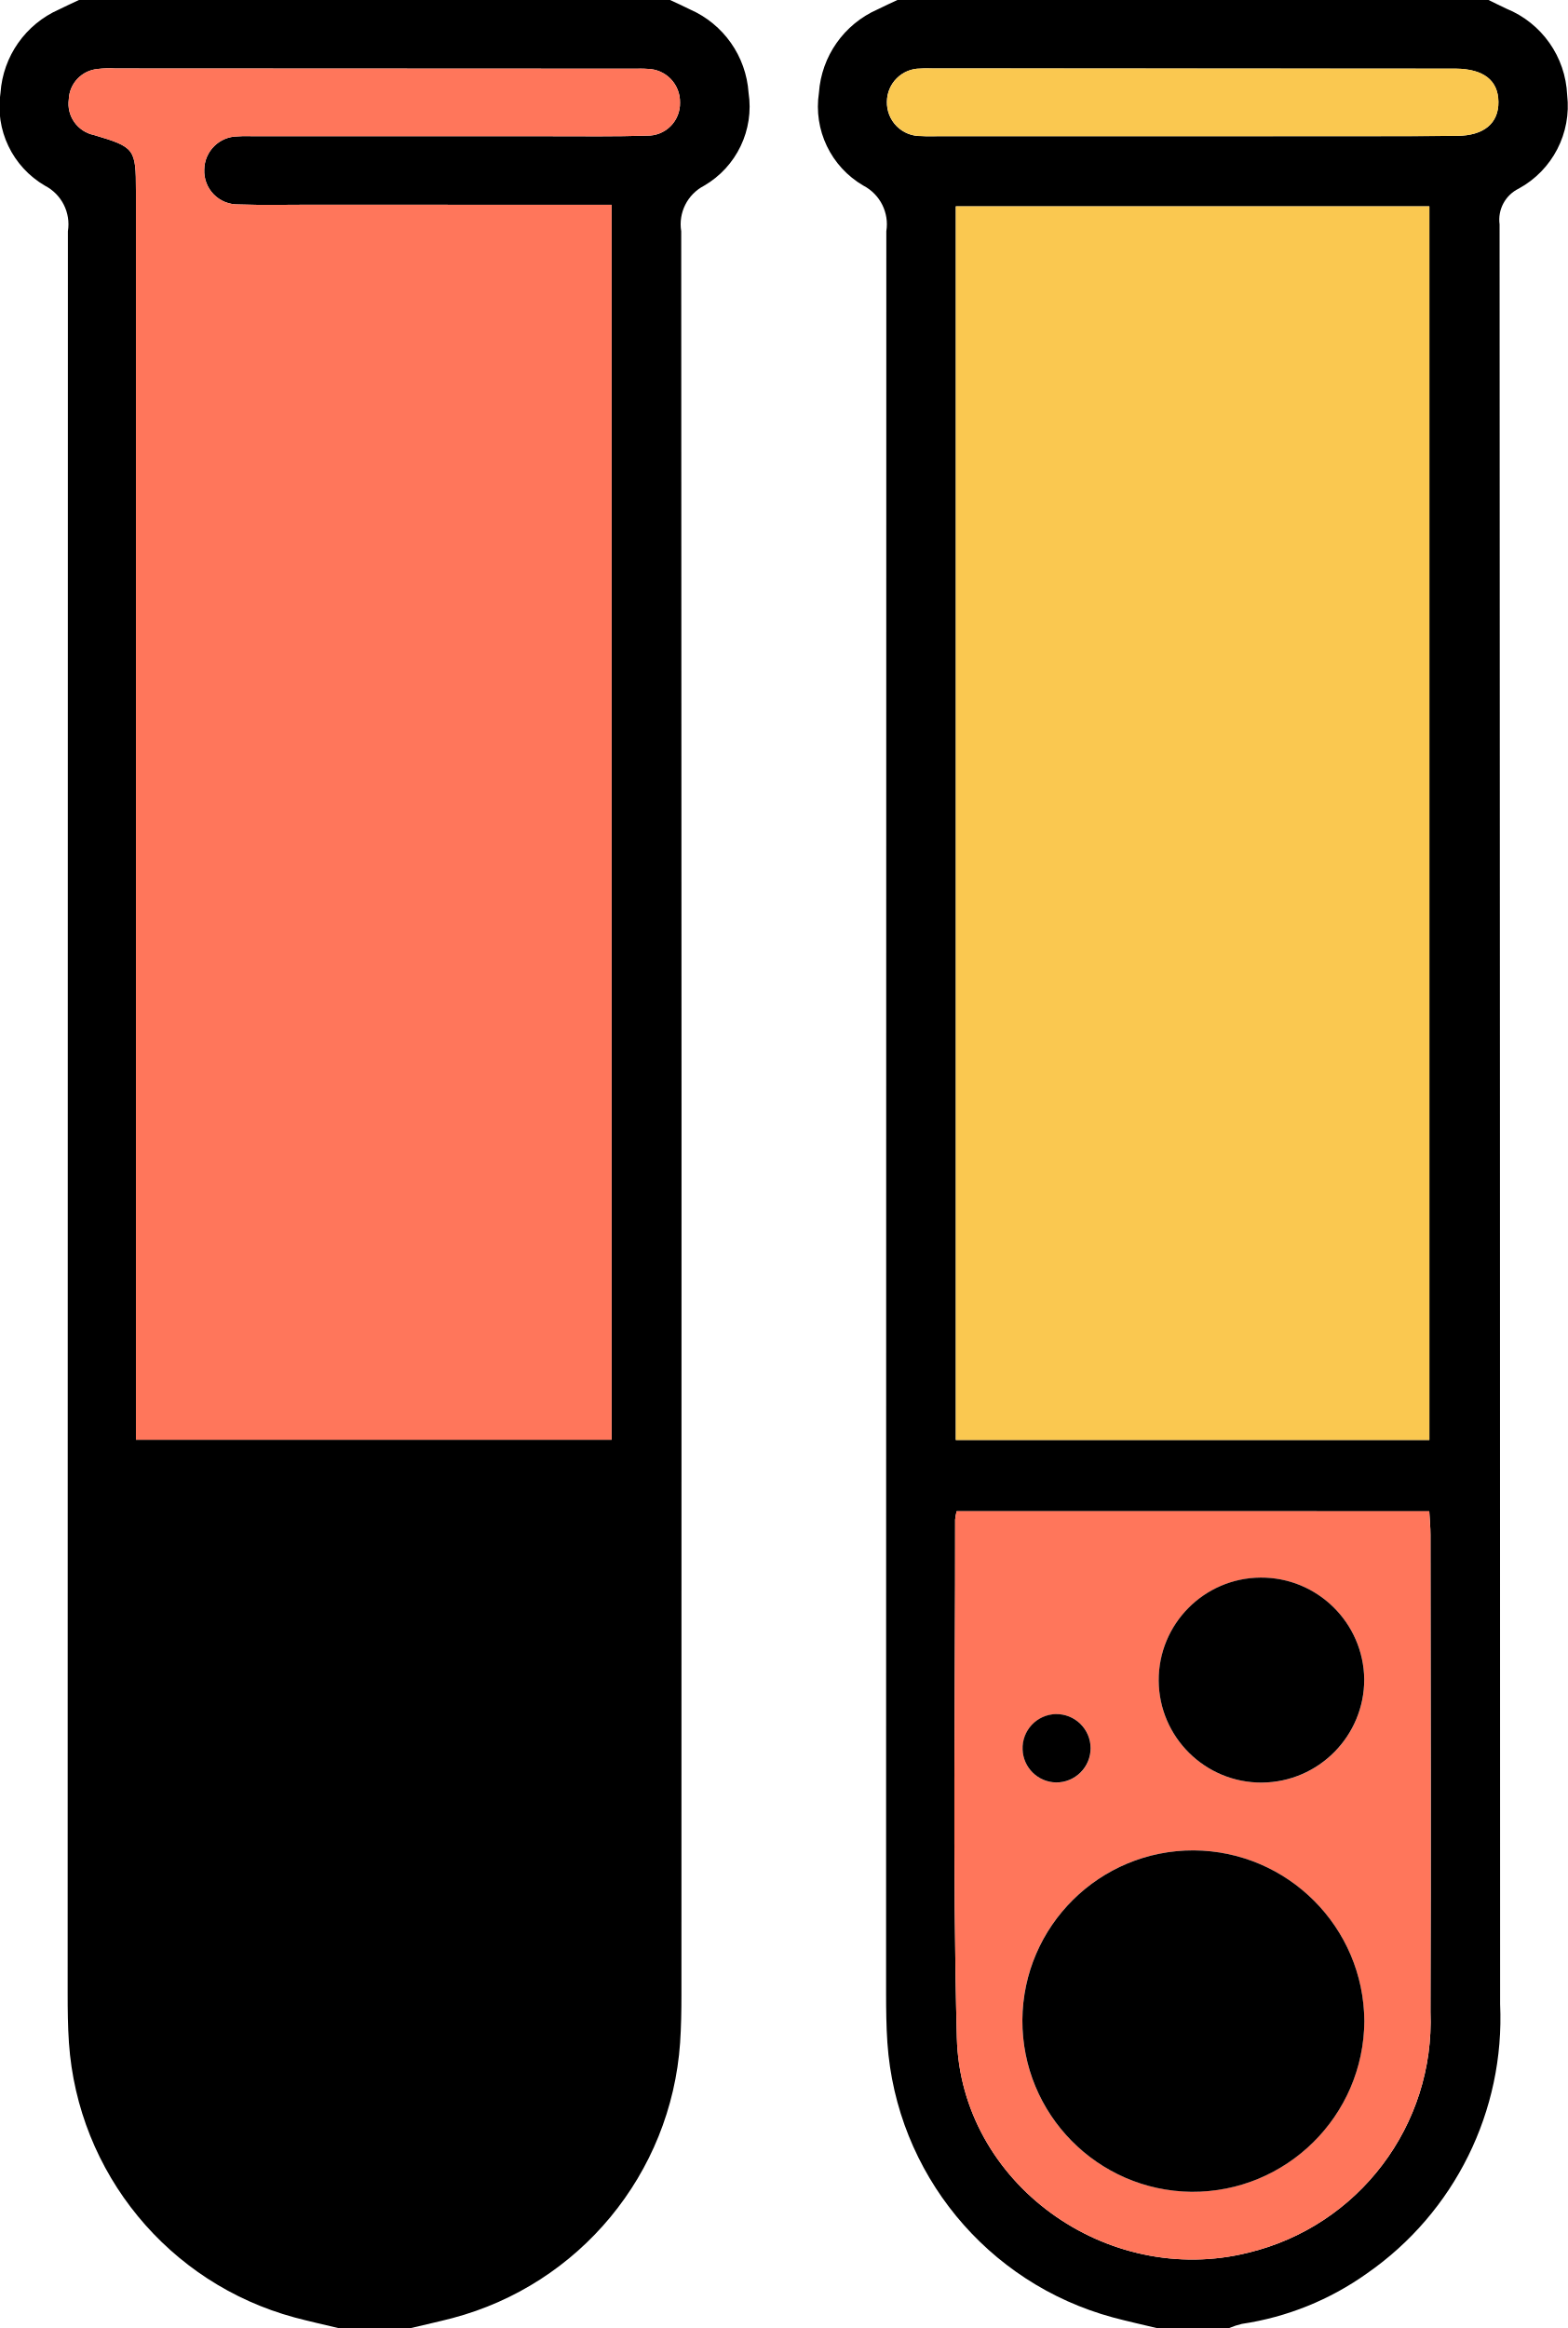
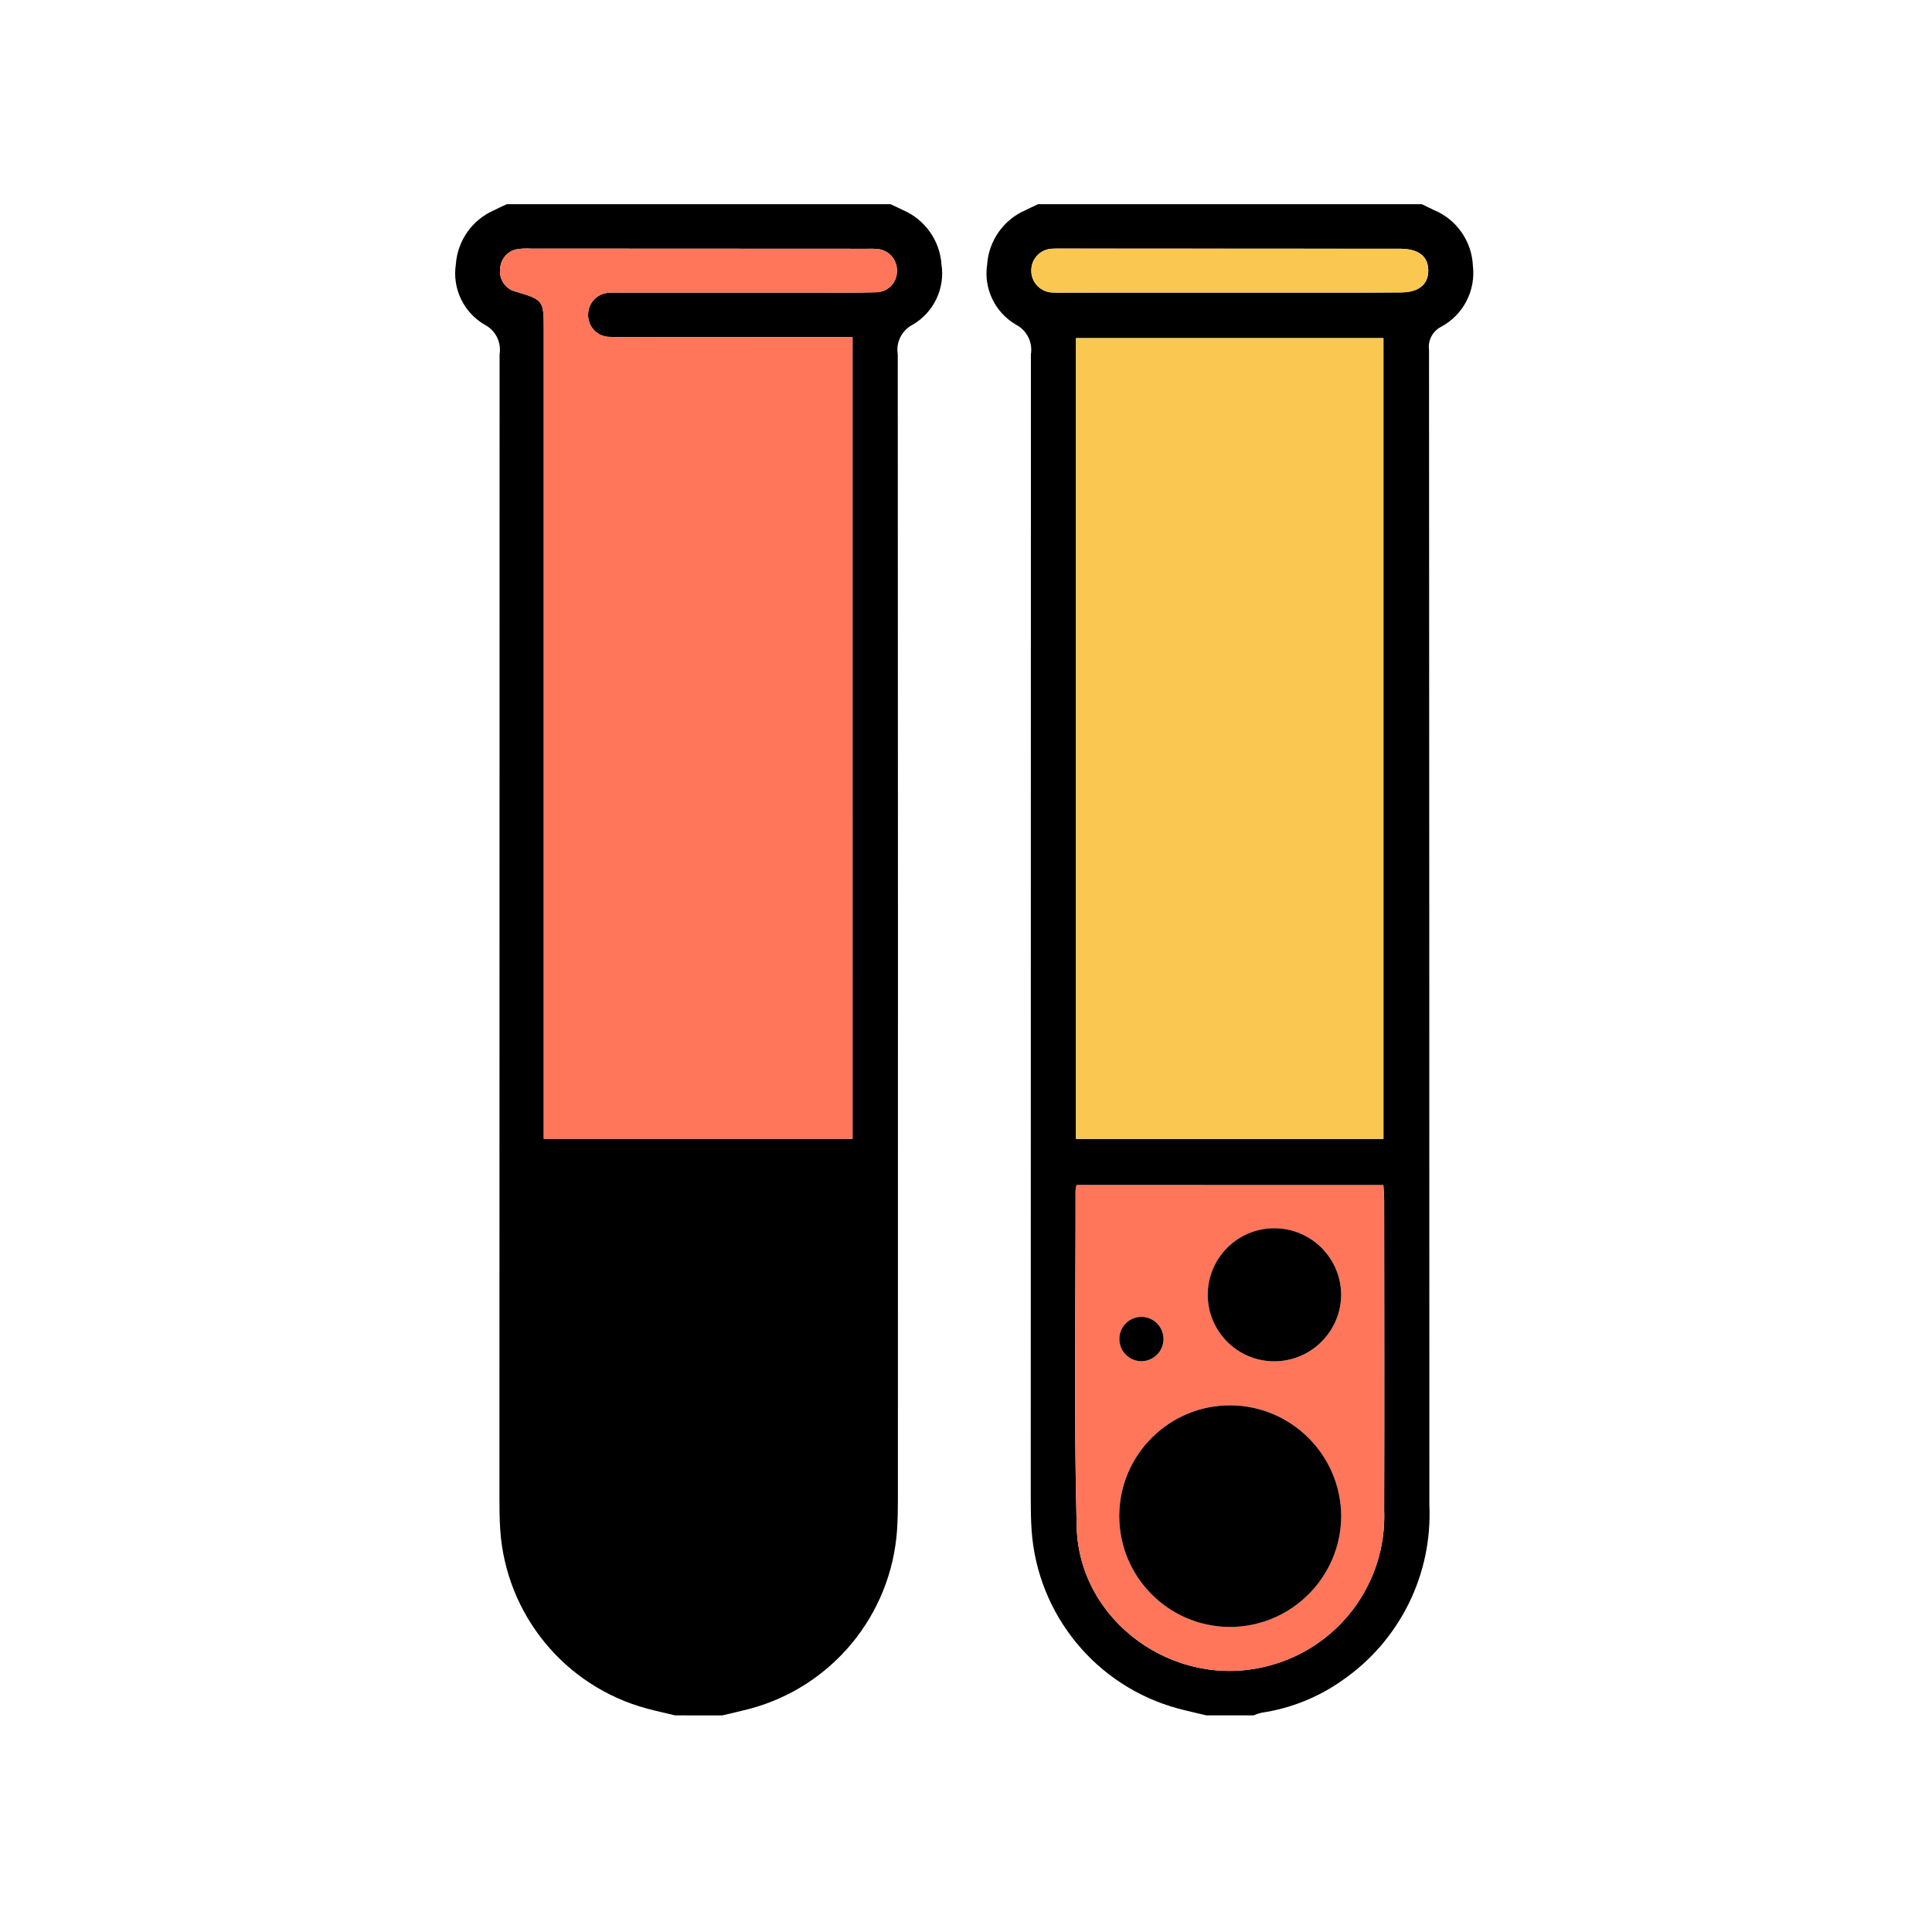
- <svg xmlns="http://www.w3.org/2000/svg" width="64.783" height="96.208" viewBox="0 0 64.783 96.208">
-   <g id="Grupo_595717" data-name="Grupo 595717" transform="translate(1053.526 -348)">
-     <path id="Trazado_316584" data-name="Trazado 316584" d="M-1039.55,444.209c-.6-.145-1.208-.277-1.806-.438a12.663,12.663,0,0,1-9.321-11.35c-.047-.686-.053-1.376-.053-2.065q0-36.4.01-72.8a1.794,1.794,0,0,0-.945-1.88,3.782,3.782,0,0,1-1.84-3.845,4.071,4.071,0,0,1,2.418-3.44c.272-.137.55-.261.826-.391h24.43c.275.13.553.255.826.391a4.061,4.061,0,0,1,2.417,3.44,3.78,3.78,0,0,1-1.84,3.845,1.793,1.793,0,0,0-.943,1.881q.021,36.446.009,72.892c0,.657-.011,1.316-.055,1.971a12.678,12.678,0,0,1-9.41,11.379c-.569.148-1.144.274-1.716.411Zm11.3-87.744h-1.054l-11.364-.005c-1,0-2,.025-3.005-.012a1.38,1.38,0,0,1-1.411-1.44,1.391,1.391,0,0,1,1.385-1.371c.249-.02.5-.007.751-.007q6.1,0,12.209,0c1.315,0,2.63.018,3.944-.024a1.335,1.335,0,0,0,1.374-1.366,1.366,1.366,0,0,0-1.35-1.394c-.186-.017-.375-.007-.563-.008l-21.413-.01a4.009,4.009,0,0,0-.749.023,1.313,1.313,0,0,0-1.187,1.255,1.32,1.32,0,0,0,1.039,1.474c1.683.5,1.736.559,1.736,2.311q0,25.168,0,50.335V407.5h19.659Z" />
-     <path id="Trazado_316585" data-name="Trazado 316585" d="M-904.536,444.209c-.6-.145-1.208-.277-1.806-.438a12.663,12.663,0,0,1-9.321-11.35c-.047-.686-.053-1.376-.054-2.065q0-36.4.01-72.8a1.8,1.8,0,0,0-.943-1.882,3.779,3.779,0,0,1-1.842-3.843,4.07,4.07,0,0,1,2.418-3.44c.272-.137.55-.261.826-.391h24.43c.246.119.49.242.738.358a4.039,4.039,0,0,1,2.512,3.567,3.891,3.891,0,0,1-2,3.868,1.433,1.433,0,0,0-.793,1.482q.02,36.775.022,73.549a12.841,12.841,0,0,1-5.5,11.126,11.936,11.936,0,0,1-5.173,2.088,3.343,3.343,0,0,0-.521.17Zm-8.3-36.7h19.573V356.527h-19.573Zm.037,2.942a2.278,2.278,0,0,0-.064.346c.008,7.138-.114,14.28.071,21.414.155,6.017,6.2,10.342,12.045,8.884a9.842,9.842,0,0,0,7.53-9.954c.021-6.575.006-13.15,0-19.725,0-.3-.031-.609-.05-.964Zm9.7-56.823q3.611,0,7.223,0c1.251,0,2.5,0,3.752-.012,1.118-.01,1.725-.517,1.713-1.41s-.617-1.355-1.754-1.369h-.094l-21.576-.01c-.156,0-.314-.008-.469.006a1.379,1.379,0,0,0-1.38,1.368,1.385,1.385,0,0,0,1.421,1.422c.249.017.5.006.75.006Z" transform="translate(-101.187)" />
-     <path id="Trazado_316586" data-name="Trazado 316586" d="M-1019.757,364.906v51.035h-19.659v-1.273q0-25.168,0-50.335c0-1.753-.053-1.808-1.736-2.312a1.32,1.32,0,0,1-1.04-1.474,1.313,1.313,0,0,1,1.187-1.255,4.009,4.009,0,0,1,.749-.023l21.413.01c.188,0,.377-.01.563.008a1.366,1.366,0,0,1,1.35,1.394,1.335,1.335,0,0,1-1.374,1.366c-1.314.042-2.629.023-3.944.024q-6.1,0-12.209,0c-.25,0-.5-.013-.751.007a1.391,1.391,0,0,0-1.385,1.371,1.38,1.38,0,0,0,1.411,1.44c1,.037,2,.011,3.005.012l11.364.005Z" transform="translate(-8.491 -8.441)" fill="#ff765b" />
-     <path id="Trazado_316587" data-name="Trazado 316587" d="M-895.857,433.016V382.033h19.573v50.983Z" transform="translate(-118.166 -25.506)" fill="#fac850" />
-     <path id="Trazado_316588" data-name="Trazado 316588" d="M-896,597.265h19.535c.019.356.05.66.05.964,0,6.575.018,13.15,0,19.726a9.842,9.842,0,0,1-7.53,9.954c-5.842,1.458-11.89-2.867-12.045-8.883-.184-7.134-.062-14.275-.071-21.414A2.278,2.278,0,0,1-896,597.265Zm9.8,14.018a7.062,7.062,0,0,0-7.083,7.007,7.071,7.071,0,0,0,6.989,7.1,7.1,7.1,0,0,0,7.144-7.055A7.1,7.1,0,0,0-886.2,611.283Zm2.827-2.8a4.264,4.264,0,0,0,4.222-4.267,4.26,4.26,0,0,0-4.282-4.205,4.241,4.241,0,0,0-4.213,4.266A4.243,4.243,0,0,0-883.375,608.481Zm-8.522-2.83a1.409,1.409,0,0,0-1.375,1.463,1.412,1.412,0,0,0,1.385,1.362,1.417,1.417,0,0,0,1.427-1.418A1.414,1.414,0,0,0-891.9,605.651Z" transform="translate(-117.99 -186.813)" fill="#ff765b" />
-     <path id="Trazado_316589" data-name="Trazado 316589" d="M-894.621,362.079h-10.413c-.25,0-.5.012-.75-.006a1.385,1.385,0,0,1-1.421-1.422,1.379,1.379,0,0,1,1.38-1.368c.155-.013.313-.006.469-.006l21.576.01h.094c1.137.014,1.743.487,1.754,1.369s-.6,1.4-1.713,1.41c-1.251.012-2.5.011-3.752.012Q-891.009,362.081-894.621,362.079Z" transform="translate(-109.661 -8.451)" fill="#fac850" />
-     <path id="Trazado_316590" data-name="Trazado 316590" d="M-877.8,653.217a7.1,7.1,0,0,1,7.05,7.055,7.1,7.1,0,0,1-7.144,7.055,7.071,7.071,0,0,1-6.989-7.1A7.061,7.061,0,0,1-877.8,653.217Z" transform="translate(-126.388 -228.747)" />
-     <path id="Trazado_316591" data-name="Trazado 316591" d="M-858.114,616.689a4.243,4.243,0,0,1-4.273-4.207,4.241,4.241,0,0,1,4.213-4.265,4.26,4.26,0,0,1,4.282,4.205A4.264,4.264,0,0,1-858.114,616.689Z" transform="translate(-143.25 -195.021)" />
-     <path id="Trazado_316592" data-name="Trazado 316592" d="M-883.463,630.735a1.414,1.414,0,0,1,1.436,1.407,1.417,1.417,0,0,1-1.427,1.418,1.411,1.411,0,0,1-1.384-1.362A1.409,1.409,0,0,1-883.463,630.735Z" transform="translate(-126.424 -211.898)" />
+ <svg xmlns="http://www.w3.org/2000/svg" width="123" height="123" viewBox="0 0 123 123">
+   <g id="Grupo_597145" data-name="Grupo 597145" transform="translate(10301 8801)">
+     <rect id="Rectángulo_215608" data-name="Rectángulo 215608" width="123" height="123" transform="translate(-10301 -8801)" fill="none" />
+     <g id="Grupo_597138" data-name="Grupo 597138" transform="translate(-9218.474 -9136)">
+       <path id="Trazado_316584" data-name="Trazado 316584" d="M-1039.55,444.209c-.6-.145-1.208-.277-1.806-.438a12.663,12.663,0,0,1-9.321-11.35c-.047-.686-.053-1.376-.053-2.065q0-36.4.01-72.8a1.794,1.794,0,0,0-.945-1.88,3.782,3.782,0,0,1-1.84-3.845,4.071,4.071,0,0,1,2.418-3.44c.272-.137.55-.261.826-.391h24.43c.275.13.553.255.826.391a4.061,4.061,0,0,1,2.417,3.44,3.78,3.78,0,0,1-1.84,3.845,1.793,1.793,0,0,0-.943,1.881q.021,36.446.009,72.892c0,.657-.011,1.316-.055,1.971a12.678,12.678,0,0,1-9.41,11.379c-.569.148-1.144.274-1.716.411Zm11.3-87.744h-1.054l-11.364-.005c-1,0-2,.025-3.005-.012a1.38,1.38,0,0,1-1.411-1.44,1.391,1.391,0,0,1,1.385-1.371c.249-.02.5-.007.751-.007q6.1,0,12.209,0c1.315,0,2.63.018,3.944-.024a1.335,1.335,0,0,0,1.374-1.366,1.366,1.366,0,0,0-1.35-1.394c-.186-.017-.375-.007-.563-.008l-21.413-.01a4.009,4.009,0,0,0-.749.023,1.313,1.313,0,0,0-1.187,1.255,1.32,1.32,0,0,0,1.039,1.474c1.683.5,1.736.559,1.736,2.311q0,25.168,0,50.335V407.5h19.659Z" />
+       <path id="Trazado_316585" data-name="Trazado 316585" d="M-904.536,444.209c-.6-.145-1.208-.277-1.806-.438a12.663,12.663,0,0,1-9.321-11.35c-.047-.686-.053-1.376-.054-2.065q0-36.4.01-72.8a1.8,1.8,0,0,0-.943-1.882,3.779,3.779,0,0,1-1.842-3.843,4.07,4.07,0,0,1,2.418-3.44c.272-.137.55-.261.826-.391h24.43c.246.119.49.242.738.358a4.039,4.039,0,0,1,2.512,3.567,3.891,3.891,0,0,1-2,3.868,1.433,1.433,0,0,0-.793,1.482q.02,36.775.022,73.549a12.841,12.841,0,0,1-5.5,11.126,11.936,11.936,0,0,1-5.173,2.088,3.343,3.343,0,0,0-.521.17Zm-8.3-36.7h19.573V356.527h-19.573Zm.037,2.942a2.278,2.278,0,0,0-.064.346c.008,7.138-.114,14.28.071,21.414.155,6.017,6.2,10.342,12.045,8.884a9.842,9.842,0,0,0,7.53-9.954c.021-6.575.006-13.15,0-19.725,0-.3-.031-.609-.05-.964Zm9.7-56.823q3.611,0,7.223,0c1.251,0,2.5,0,3.752-.012,1.118-.01,1.725-.517,1.713-1.41s-.617-1.355-1.754-1.369h-.094l-21.576-.01c-.156,0-.314-.008-.469.006a1.379,1.379,0,0,0-1.38,1.368,1.385,1.385,0,0,0,1.421,1.422c.249.017.5.006.75.006Z" transform="translate(-101.187)" />
+       <path id="Trazado_316586" data-name="Trazado 316586" d="M-1019.757,364.906v51.035h-19.659v-1.273q0-25.168,0-50.335c0-1.753-.053-1.808-1.736-2.312a1.32,1.32,0,0,1-1.04-1.474,1.313,1.313,0,0,1,1.187-1.255,4.009,4.009,0,0,1,.749-.023l21.413.01c.188,0,.377-.01.563.008a1.366,1.366,0,0,1,1.35,1.394,1.335,1.335,0,0,1-1.374,1.366c-1.314.042-2.629.023-3.944.024q-6.1,0-12.209,0c-.25,0-.5-.013-.751.007a1.391,1.391,0,0,0-1.385,1.371,1.38,1.38,0,0,0,1.411,1.44c1,.037,2,.011,3.005.012l11.364.005Z" transform="translate(-8.491 -8.441)" fill="#ff765b" />
+       <path id="Trazado_316587" data-name="Trazado 316587" d="M-895.857,433.016V382.033h19.573v50.983Z" transform="translate(-118.166 -25.506)" fill="#fac850" />
+       <path id="Trazado_316588" data-name="Trazado 316588" d="M-896,597.265h19.535c.019.356.05.66.05.964,0,6.575.018,13.15,0,19.726a9.842,9.842,0,0,1-7.53,9.954c-5.842,1.458-11.89-2.867-12.045-8.883-.184-7.134-.062-14.275-.071-21.414A2.278,2.278,0,0,1-896,597.265Zm9.8,14.018a7.062,7.062,0,0,0-7.083,7.007,7.071,7.071,0,0,0,6.989,7.1,7.1,7.1,0,0,0,7.144-7.055A7.1,7.1,0,0,0-886.2,611.283Zm2.827-2.8a4.264,4.264,0,0,0,4.222-4.267,4.26,4.26,0,0,0-4.282-4.205,4.241,4.241,0,0,0-4.213,4.266A4.243,4.243,0,0,0-883.375,608.481Zm-8.522-2.83a1.409,1.409,0,0,0-1.375,1.463,1.412,1.412,0,0,0,1.385,1.362,1.417,1.417,0,0,0,1.427-1.418A1.414,1.414,0,0,0-891.9,605.651Z" transform="translate(-117.99 -186.813)" fill="#ff765b" />
+       <path id="Trazado_316589" data-name="Trazado 316589" d="M-894.621,362.079h-10.413c-.25,0-.5.012-.75-.006a1.385,1.385,0,0,1-1.421-1.422,1.379,1.379,0,0,1,1.38-1.368c.155-.013.313-.006.469-.006l21.576.01h.094c1.137.014,1.743.487,1.754,1.369s-.6,1.4-1.713,1.41c-1.251.012-2.5.011-3.752.012Q-891.009,362.081-894.621,362.079Z" transform="translate(-109.661 -8.451)" fill="#fac850" />
+       <path id="Trazado_316590" data-name="Trazado 316590" d="M-877.8,653.217a7.1,7.1,0,0,1,7.05,7.055,7.1,7.1,0,0,1-7.144,7.055,7.071,7.071,0,0,1-6.989-7.1A7.061,7.061,0,0,1-877.8,653.217Z" transform="translate(-126.388 -228.747)" />
+       <path id="Trazado_316591" data-name="Trazado 316591" d="M-858.114,616.689a4.243,4.243,0,0,1-4.273-4.207,4.241,4.241,0,0,1,4.213-4.265,4.26,4.26,0,0,1,4.282,4.205A4.264,4.264,0,0,1-858.114,616.689Z" transform="translate(-143.25 -195.021)" />
+       <path id="Trazado_316592" data-name="Trazado 316592" d="M-883.463,630.735a1.414,1.414,0,0,1,1.436,1.407,1.417,1.417,0,0,1-1.427,1.418,1.411,1.411,0,0,1-1.384-1.362A1.409,1.409,0,0,1-883.463,630.735Z" transform="translate(-126.424 -211.898)" />
+     </g>
  </g>
</svg>
